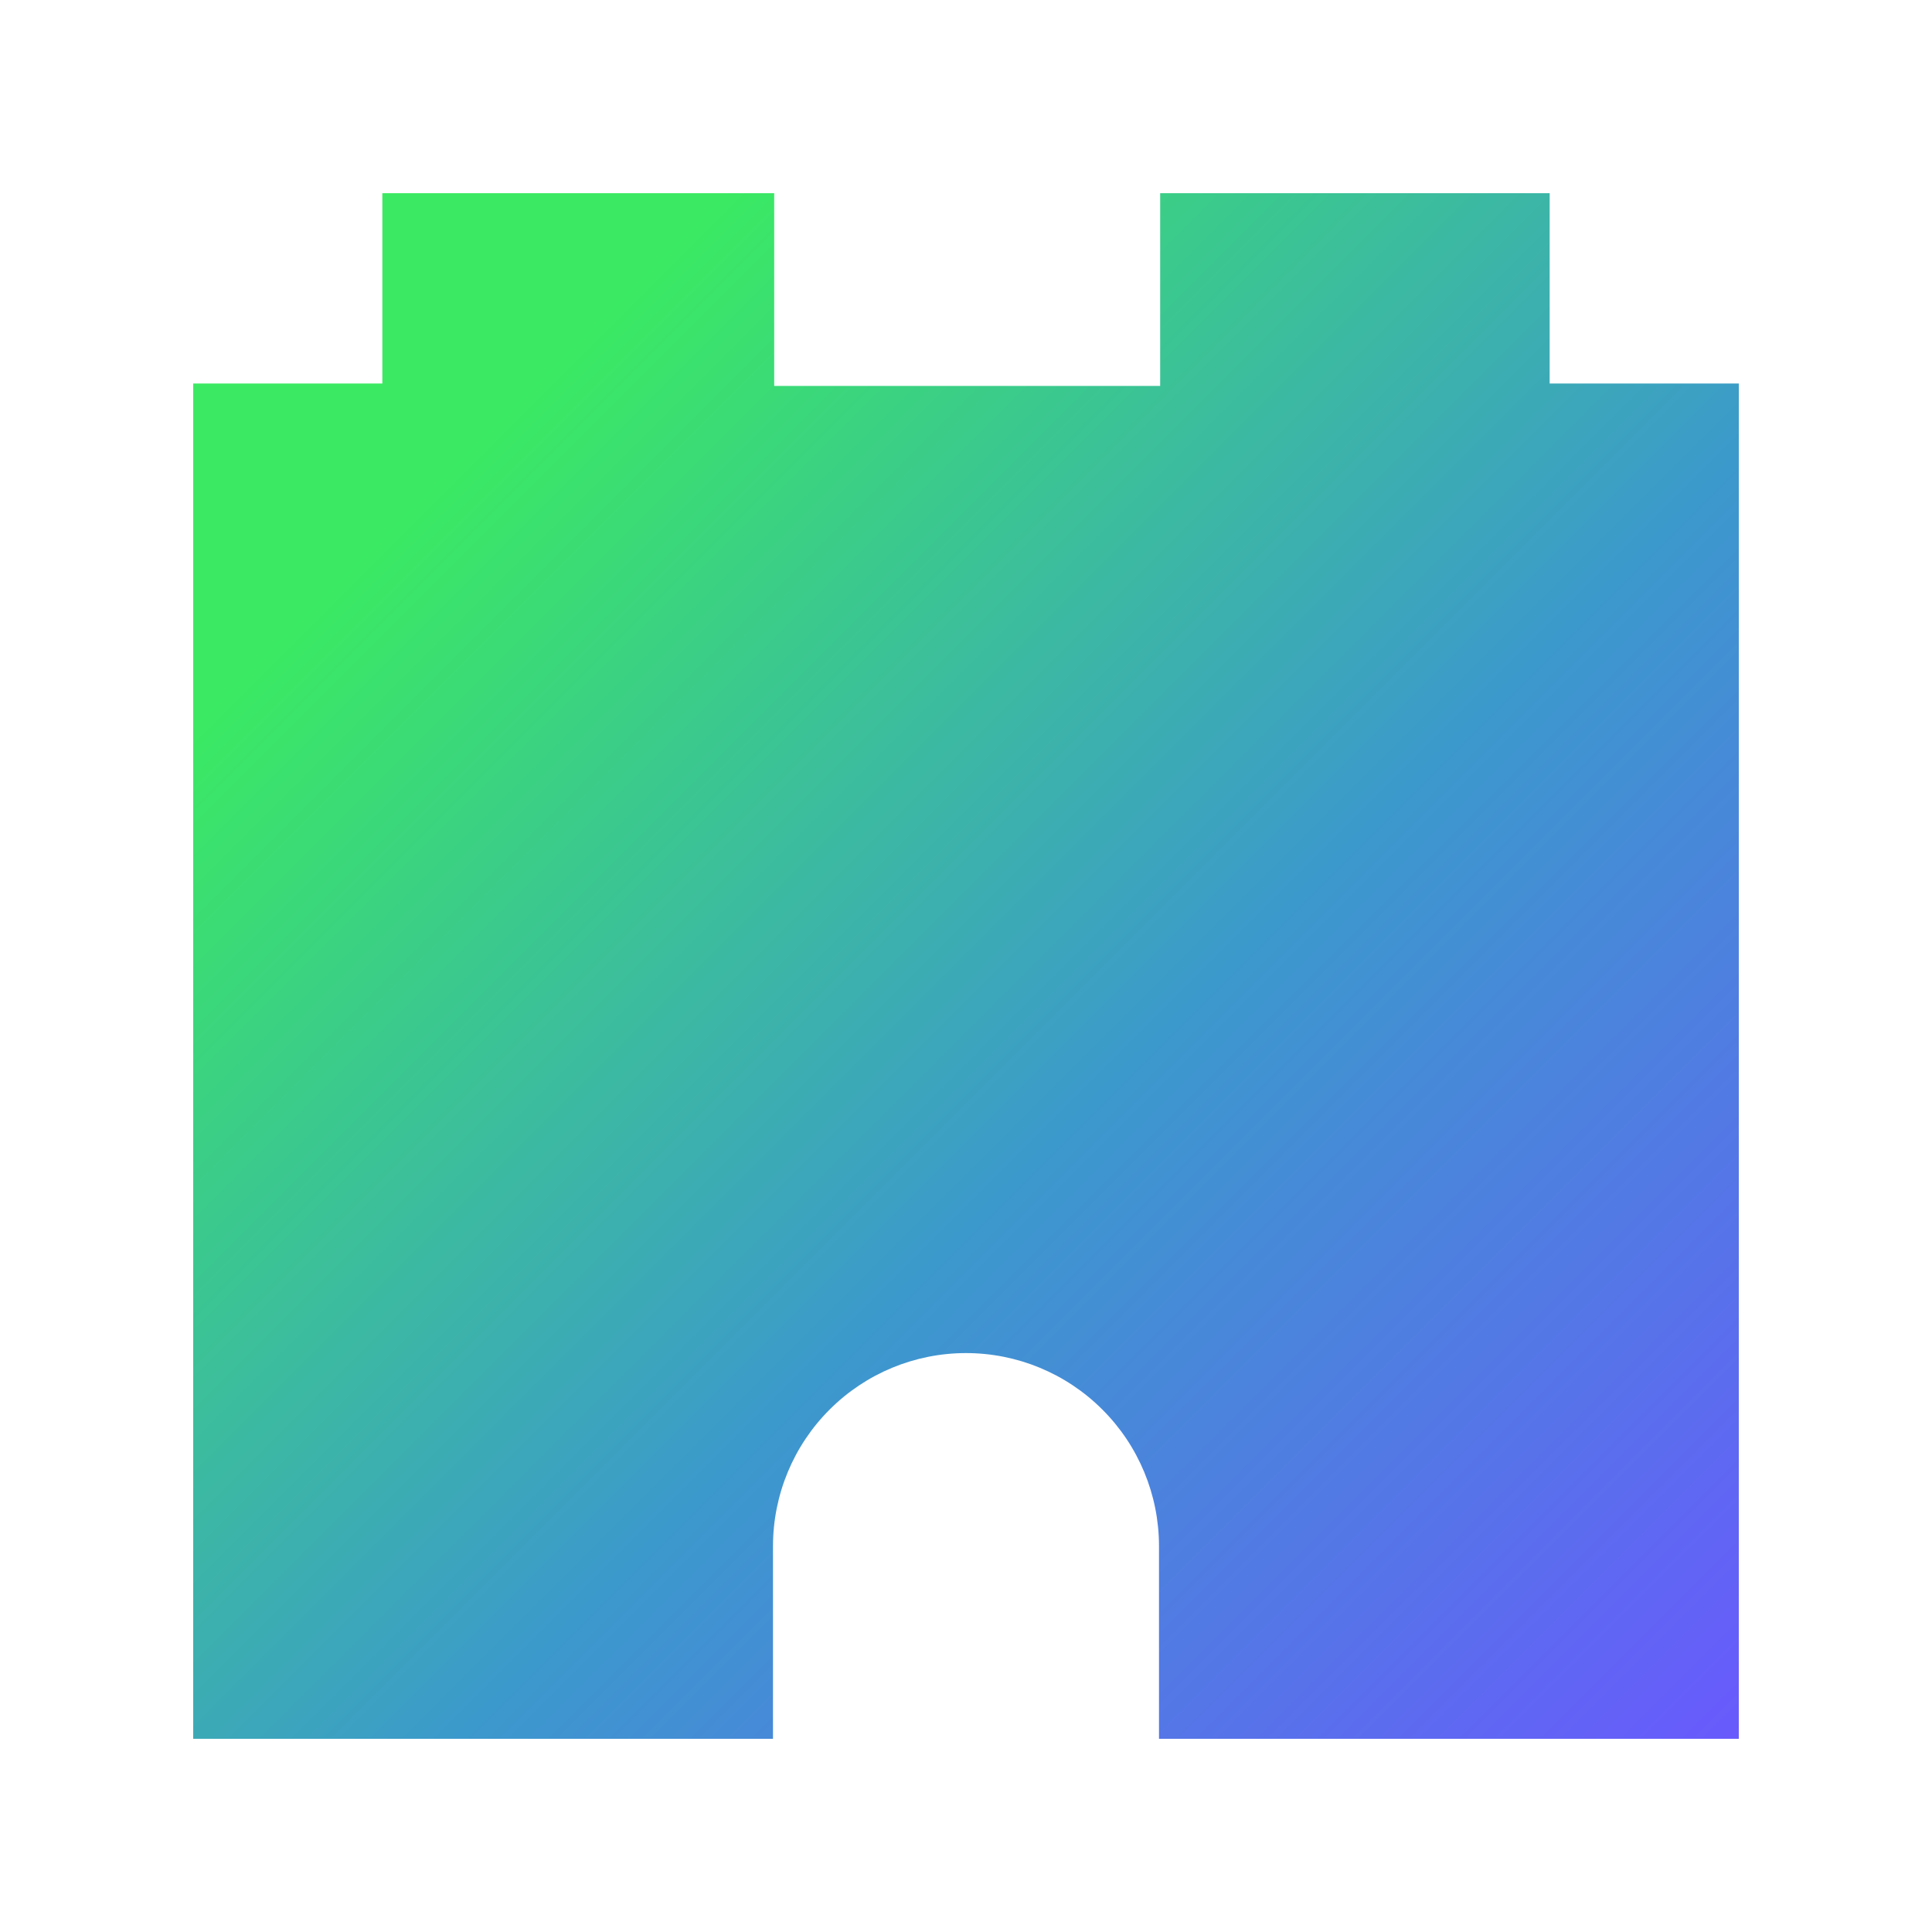
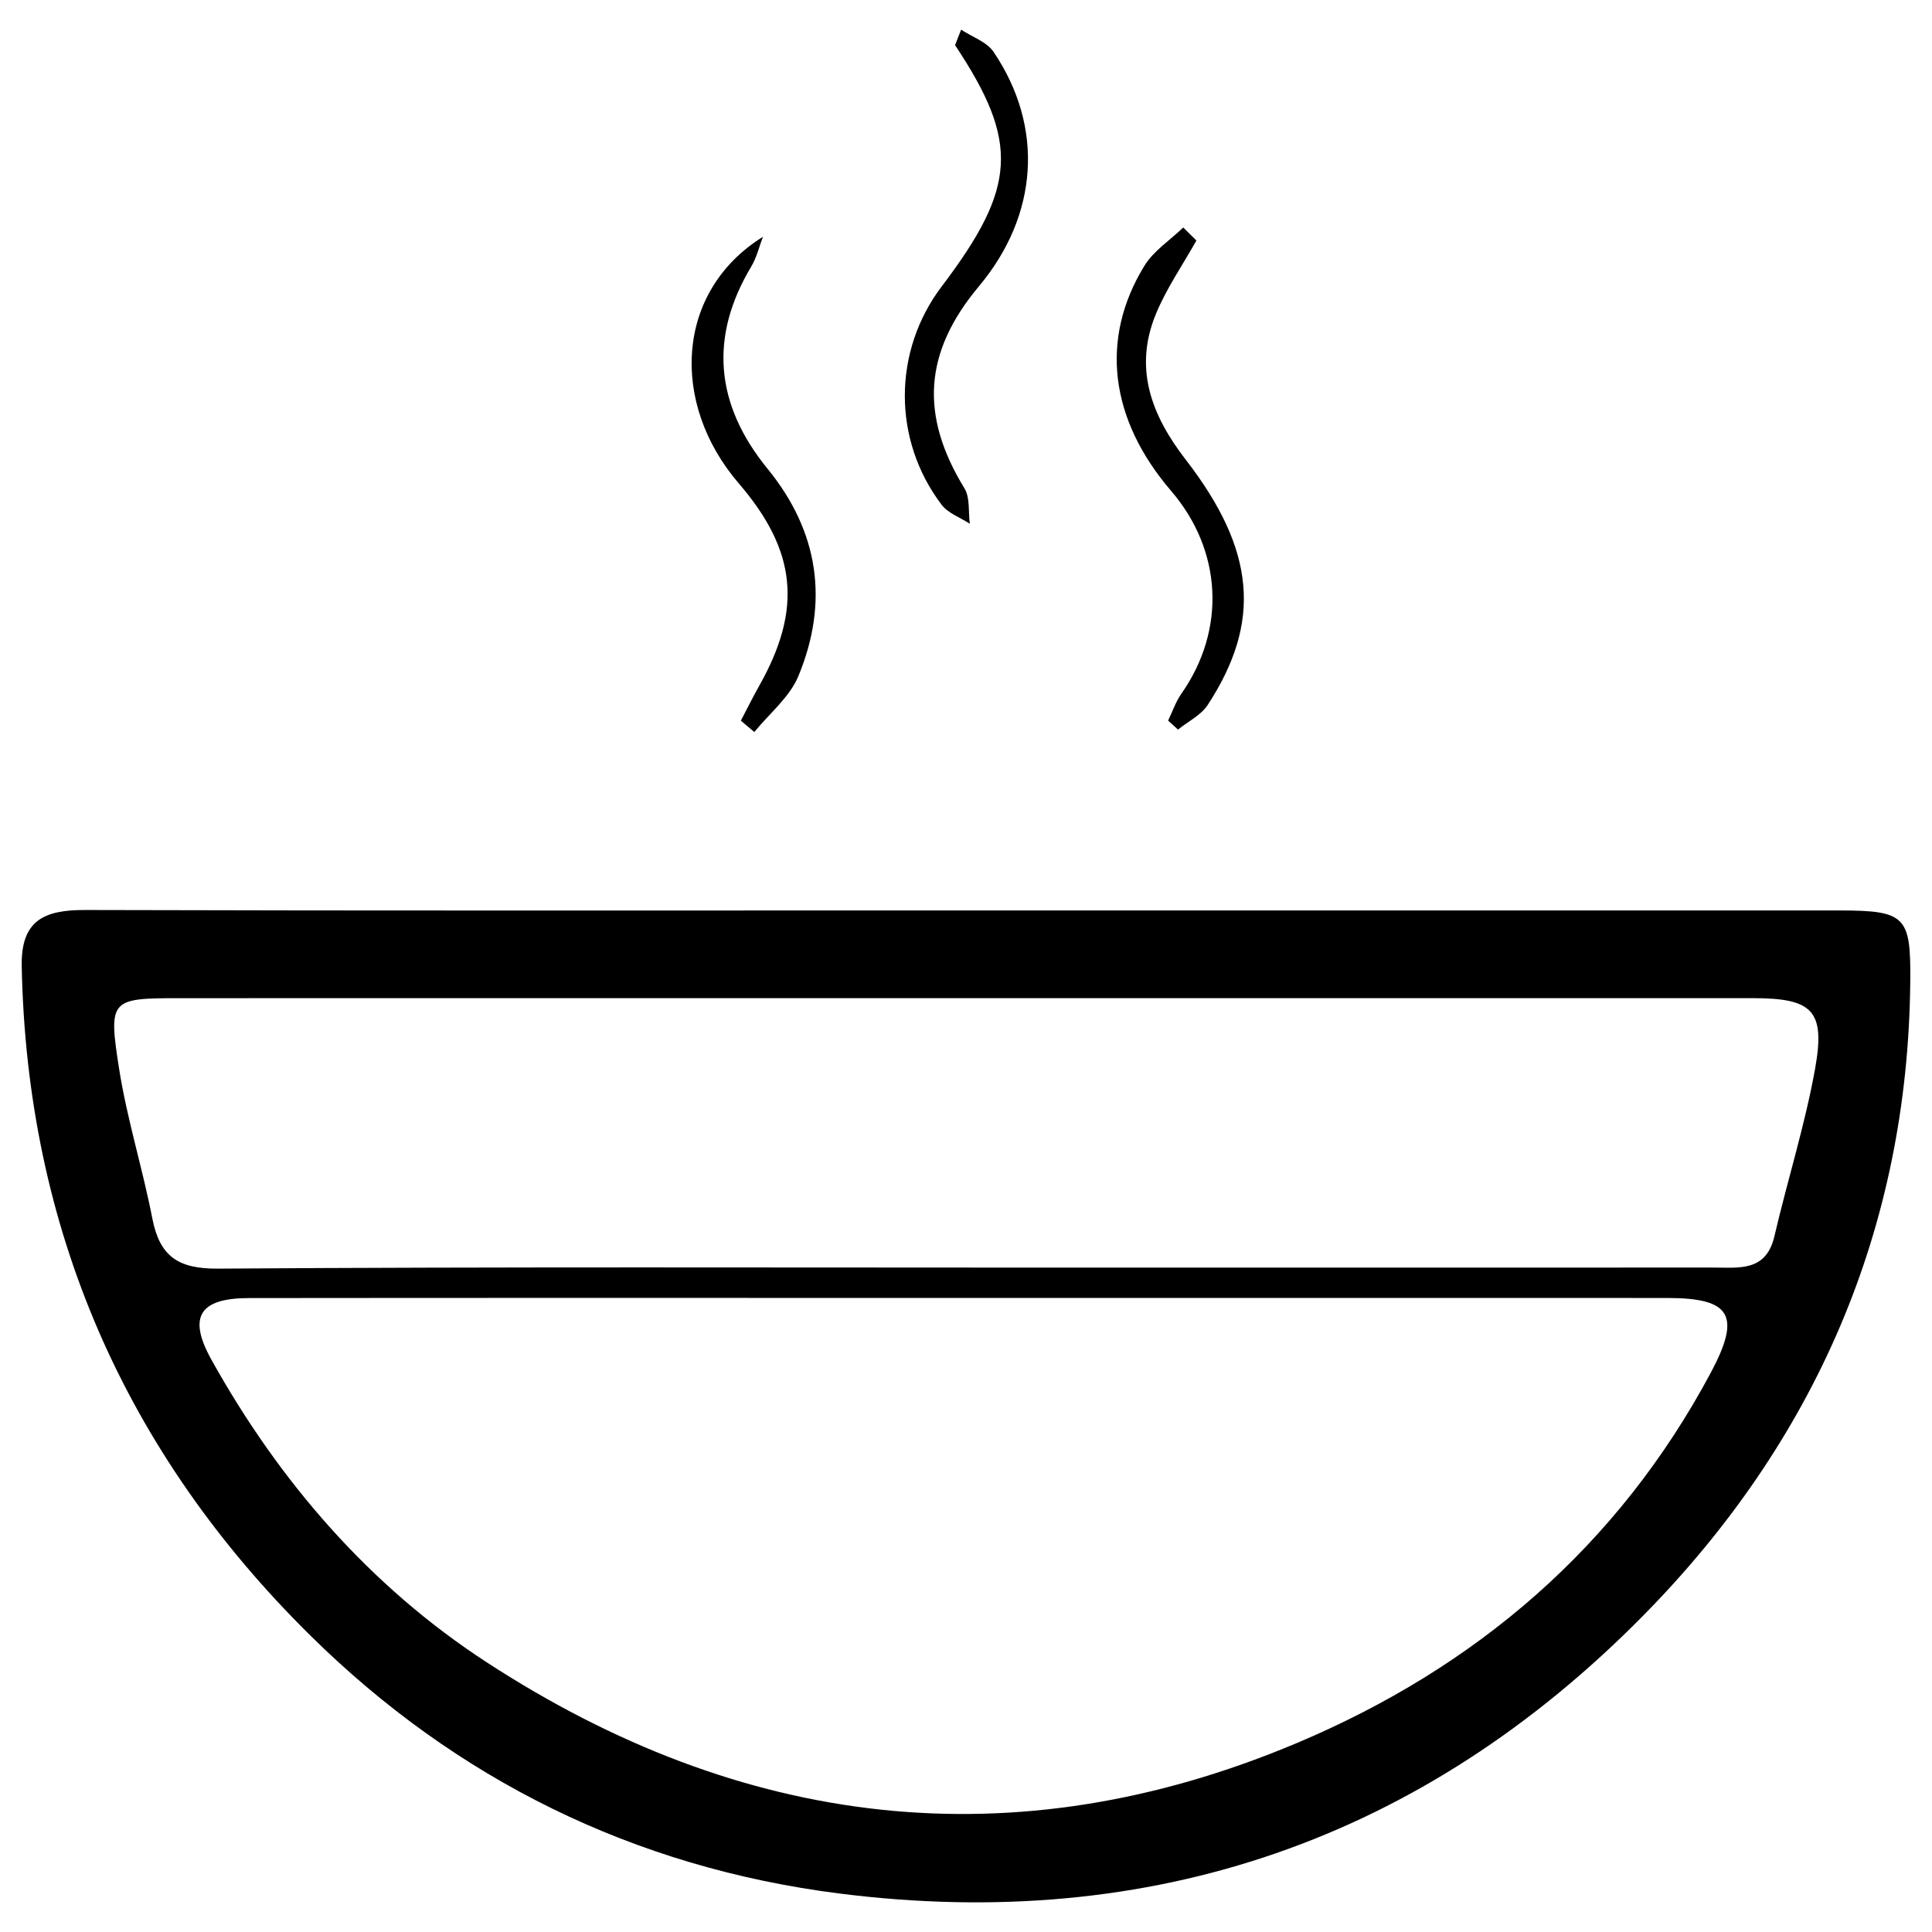
- <svg xmlns="http://www.w3.org/2000/svg" width="40" height="40" viewBox="0 0 40 40" fill="none">
-   <path d="M32.084 7.94V4H24.02V7.99H16.029V4H7.916V7.94H4V36H16.004V32.005C16.006 30.946 16.427 29.931 17.177 29.183C17.926 28.434 18.941 28.014 20 28.014C21.059 28.014 22.074 28.434 22.823 29.183C23.573 29.931 23.994 30.946 23.996 32.005V36H36V7.94H32.084Z" fill="url(#paint0_linear)" />
+ <svg xmlns="http://www.w3.org/2000/svg" width="40" height="40" viewBox="0 0 1024 1024">
+   <path d="M512.742 482.554c154.186 0 308.372-0.015 462.563 0.01 34.978 0.005 37.505 3.387 37.173 37.833-1.264 131.432-50.906 243.968-141.589 335.951-116.619 118.292-260.06 168.349-426.229 147.222-108.688-13.82-202.825-60.387-280.128-136.677C66.327 769.993 14.245 651.317 11.513 512.133c-0.481-24.519 12.111-29.876 33.56-29.815C200.962 482.758 356.852 482.554 512.742 482.554zM510.424 687.937c-126.146 0-252.293-0.077-378.439 0.061-26.233 0.031-32.603 9.88-19.935 32.655 36.042 64.762 84.046 120.119 145.82 160.341 134.963 87.874 279.058 106.227 429.407 42.888 95.058-40.048 170.165-104.191 219.403-196.178 16.353-30.552 10.735-39.736-22.928-39.751C759.304 687.901 634.862 687.932 510.424 687.937zM512.154 529.039c-138.943 0-277.881-0.026-416.825 0.015-36.799 0.01-38.017 0.43-32.189 37.49 4.196 26.673 12.428 52.686 17.596 79.242 3.894 20.006 13.534 26.76 34.727 26.617 149.161-1.018 298.338-0.537 447.504-0.537 115.074 0 230.148 0.015 345.222-0.031 13.503-0.005 27.886 2.308 32.286-16.598 6.902-29.672 16.194-58.872 21.562-88.795 5.552-30.966-1.366-37.388-33.064-37.398C790.04 529.013 651.097 529.039 512.154 529.039z" />
+   <path d="M634.125 127.477c-7.23 12.894-15.79 25.241-21.413 38.8-11.953 28.812-2.523 53.73 15.698 77.287 37.137 48.03 40.406 86.098 11.717 130.045-3.566 5.465-10.423 8.78-15.759 13.088-1.745-1.586-3.495-3.172-5.239-4.759 2.297-4.759 3.996-9.947 6.994-14.214 23.787-33.872 21.782-75.85-5.413-107.542-32.455-37.822-37.966-80.398-14.194-119.239 4.897-7.997 13.646-13.636 20.625-20.364C629.458 122.877 631.792 125.179 634.125 127.477z" />
+   <path d="M404.371 125.507c-2.026 5.28-3.331 10.996-6.196 15.78-22.217 37.111-19.31 72.938 8.652 107.174 27.205 33.315 32.619 70.595 16.322 109.906-4.636 11.18-15.396 19.817-23.342 29.62-2.379-2.006-4.764-4.011-7.143-6.022 3.264-6.212 6.38-12.515 9.824-18.63 22.866-40.626 19.745-71.454-10.939-107.153C355.015 213.677 357.952 154.411 404.371 125.507z" />
+   <path d="M509.421 15.718c5.838 3.868 13.585 6.452 17.212 11.814 26.97 39.905 23.695 86.615-7.772 124.197-29.298 34.988-31.37 68.415-7.685 107.087 3.044 4.973 1.996 12.454 2.845 18.778-5.055-3.3-11.513-5.536-14.951-10.07-26.146-34.471-25.844-81.534 0.061-115.719 39.905-52.645 41.22-76.464 7.076-127.871C507.277 21.193 508.352 18.456 509.421 15.718z" />
  <defs>
    <linearGradient id="paint0_linear" x1="2.942" y1="4.9" x2="37.777" y2="39.734" gradientUnits="userSpaceOnUse">
      <stop offset="0.159" stop-color="#3BEA62" />
      <stop offset="0.54" stop-color="#3C99CC" />
      <stop offset="0.937" stop-color="#6B57FF" />
    </linearGradient>
  </defs>
</svg>
